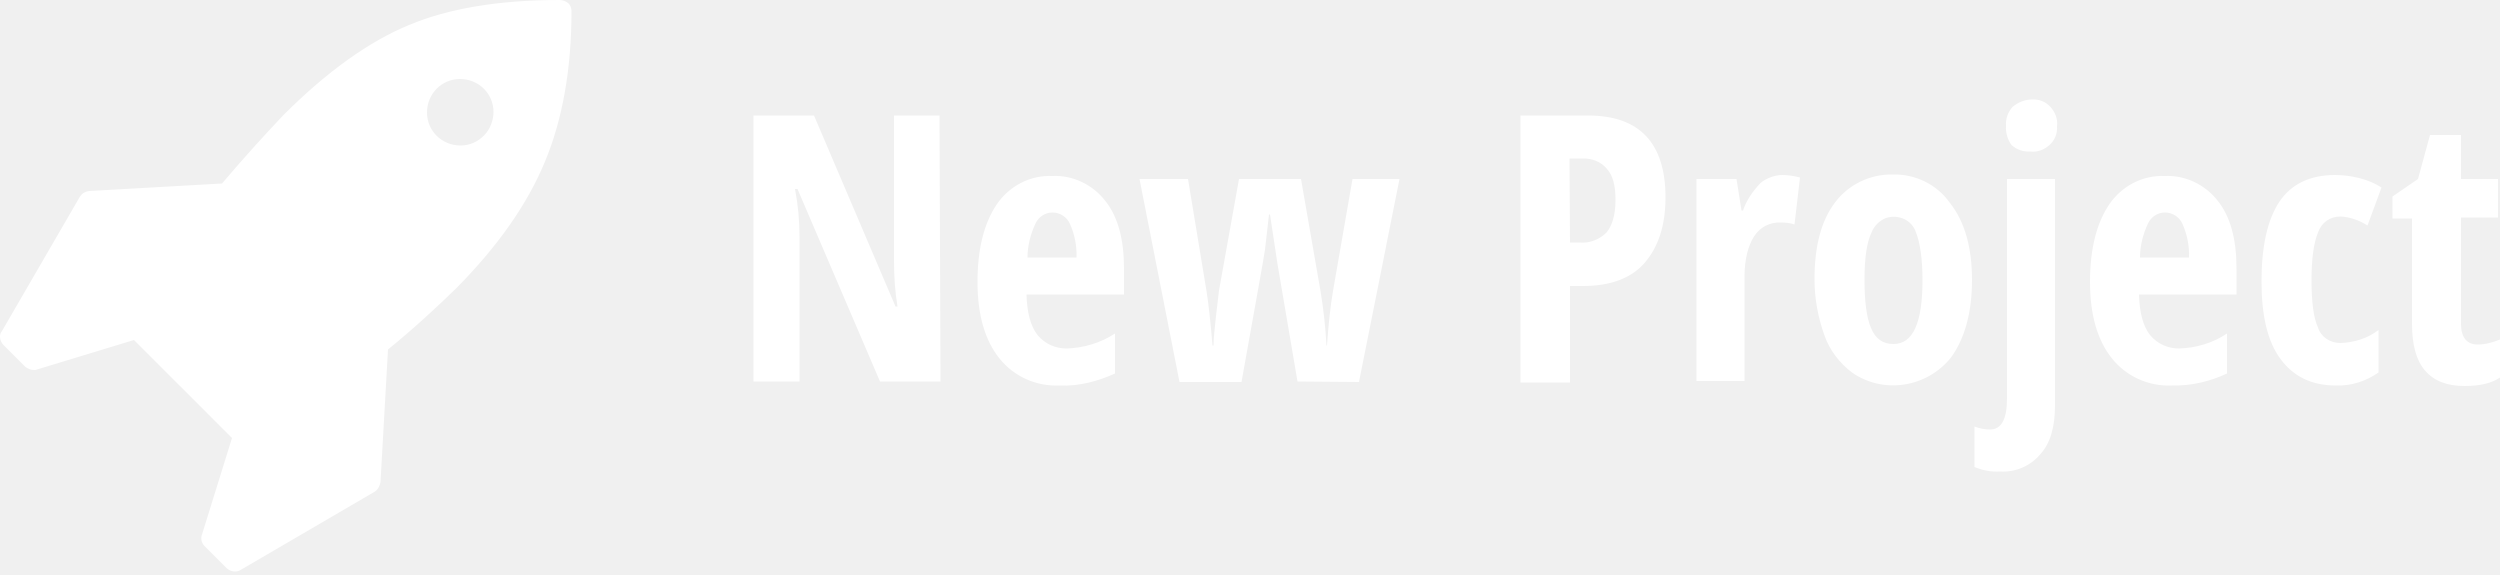
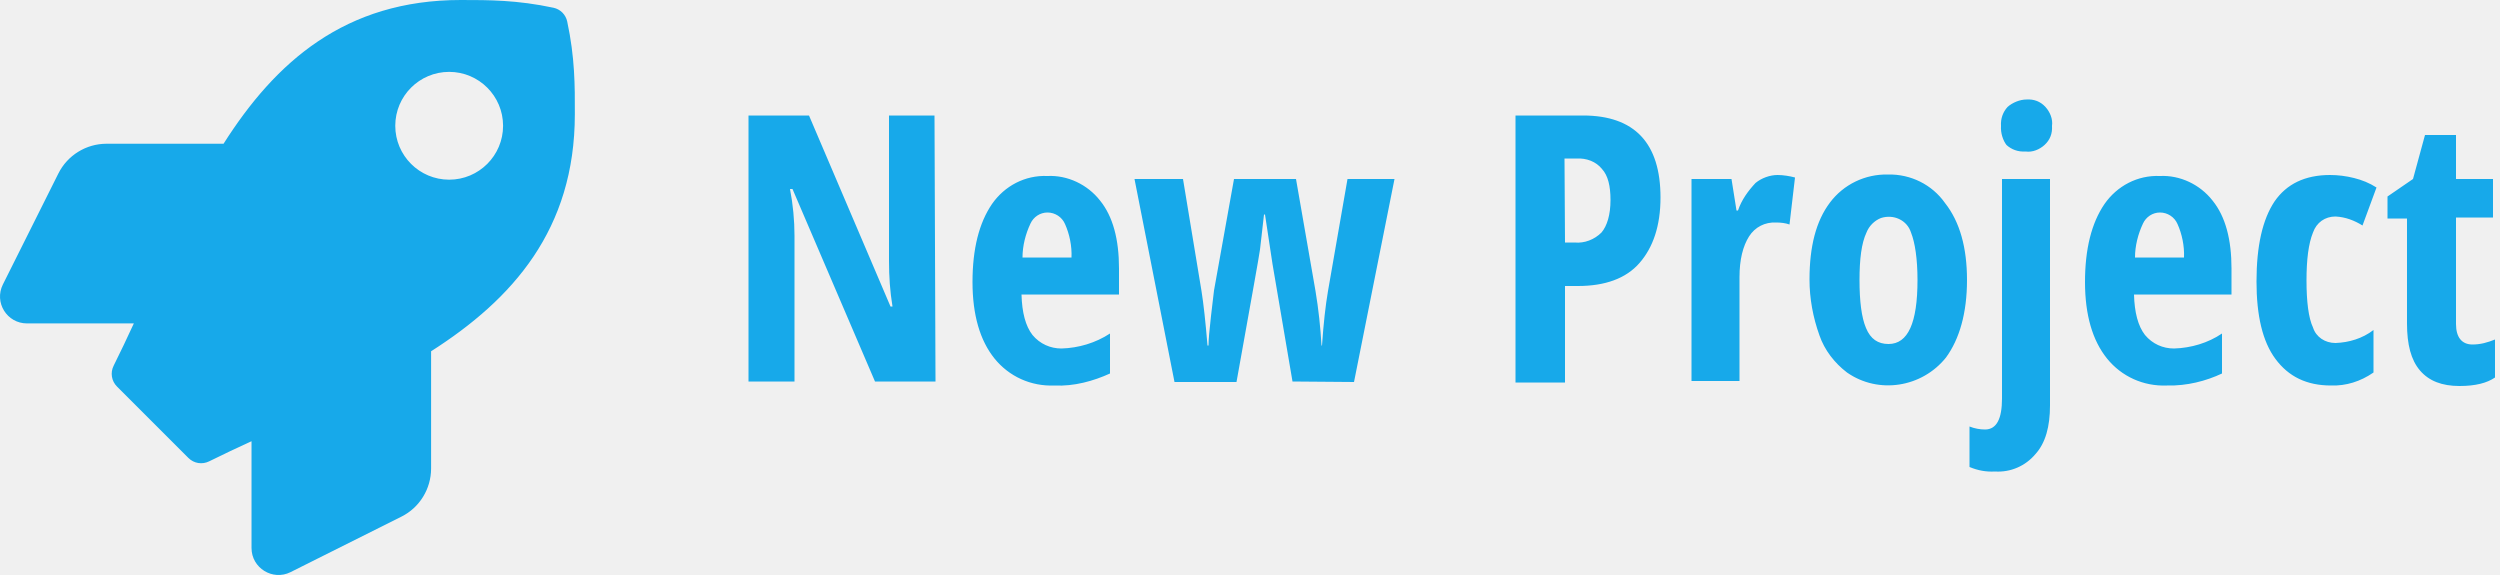
- <svg xmlns="http://www.w3.org/2000/svg" viewBox="0 0 500 115">
-   <path fill="#FFFFFF" d="M98.7,22.4c0-3.7-3-6.6-6.7-6.6s-6.6,3-6.6,6.7s3,6.6,6.7,6.6c1.8,0,3.4-0.7,4.7-2C98,25.9,98.7,24.1,98.7,22.4z M114.3,2.2c0,11.6-1.8,21.7-5.3,30.1c-3.5,8.5-9.4,16.9-17.7,25.3c-3.8,3.7-8.3,7.9-13.7,12.3l-1.5,26.5c-0.1,0.7-0.5,1.5-1.1,1.9L48.1,114c-0.3,0.2-0.7,0.3-1.1,0.3c-0.6,0-1.1-0.2-1.6-0.6l-4.5-4.5c-0.6-0.6-0.8-1.5-0.5-2.3l6-19.3L26.8,68L7.4,73.9C7.2,74,7,74,6.8,74c-0.6,0-1.1-0.2-1.7-0.6l-4.5-4.5C0,68.2-0.3,67,0.4,66.2L16,39.3c0.4-0.6,1-1,1.9-1.1l26.5-1.5c4.5-5.3,8.6-9.8,12.3-13.7c8.7-8.7,17.1-14.7,25.1-18c7.9-3.3,17.9-5,30.1-5c0.6,0,1.2,0.2,1.7,0.6C114.1,1,114.3,1.7,114.3,2.2L114.3,2.2z M188.1,76.3H176l-16.5-38.5H159c0.6,3.1,0.9,6.3,0.9,9.4v29.1h-9.2V23.1h12.1l16.3,38.2h0.4c-0.5-3-0.7-6-0.7-9.1V23.1h9.1L188.1,76.3L188.1,76.3z M211.9,77.1c-4.7,0.2-9.1-1.8-12-5.4s-4.4-8.7-4.4-15.3c0-6.6,1.3-11.8,3.9-15.6c2.5-3.6,6.6-5.8,11.1-5.6c4-0.2,8,1.7,10.5,4.9c2.6,3.2,3.8,7.8,3.8,13.6v5.2h-19.5c0.1,3.6,0.8,6.3,2.2,8.1c1.5,1.8,3.6,2.7,5.8,2.7c3.4-0.1,6.8-1.1,9.7-3v8C219.7,76.2,215.8,77.3,211.9,77.1z M210.5,42.5c-1.5,0-2.8,0.9-3.4,2.2c-1,2.1-1.6,4.5-1.6,6.8h9.8c0.1-2.3-0.4-4.7-1.3-6.7C213.4,43.4,212,42.5,210.5,42.5z M259.5,76.3l-4-23.5l-1.5-9.9h-0.2c-0.4,3.2-0.6,5.6-0.8,7c-0.2,1.5-1.8,10.3-4.7,26.5h-12.4l-8-40.6h9.7l3.7,22.4c0.4,2.5,0.8,6.1,1.2,10.9h0.2c0-1.2,0.2-3.2,0.5-5.9c0.3-2.6,0.5-4.4,0.6-5.1l4-22.3h12.4l3.9,22.4c0.6,3.6,1,7.3,1.2,10.9h0.1c0.3-4.4,0.7-8,1.2-10.9l3.9-22.4h9.4l-8.1,40.6L259.5,76.3L259.5,76.3z M333.1,39.5c0,5.7-1.5,10-4.2,13.1s-6.9,4.6-12.3,4.6H314v19.3h-9.9V23.1h13.5C327.9,23.1,333.1,28.6,333.1,39.5z M314,48.5h1.9c2,0.2,4-0.6,5.4-2c1.1-1.3,1.8-3.5,1.8-6.5c0-2.8-0.5-4.9-1.7-6.2c-1.2-1.5-3.1-2.2-5.1-2.1h-2.4L314,48.5L314,48.5z M356.5,35c1.1,0,2.4,0.2,3.5,0.5l-1.1,9.4c-0.8-0.3-1.8-0.4-2.7-0.4c-2.2-0.1-4.2,0.9-5.4,2.8c-1.2,1.9-1.9,4.6-1.9,8.1v20.8h-9.6V35.8h8l1,6.3h0.3c0.7-2.1,2-3.9,3.5-5.5C353.3,35.6,355,35,356.5,35z M394.4,56c0,6.6-1.5,11.8-4.2,15.5c-4.8,6-13.5,7.4-19.8,3c-2.5-1.9-4.5-4.5-5.5-7.4c-1.3-3.6-2-7.4-2-11.2c0-6.6,1.3-11.7,4.1-15.4c2.7-3.6,7-5.7,11.6-5.6c4.5-0.1,8.8,2,11.4,5.7C393,44.4,394.4,49.6,394.4,56z M372.9,56c0,4.2,0.4,7.5,1.3,9.6c0.9,2.2,2.4,3.2,4.5,3.2c3.9,0,5.8-4.2,5.8-12.8c0-4.2-0.5-7.5-1.3-9.5c-0.8-2.5-3.5-3.7-6-2.9c-1.3,0.5-2.4,1.6-2.9,2.9C373.3,48.6,372.9,51.8,372.9,56L372.9,56z M400,94.3c-1.8,0.1-3.4-0.2-5.1-0.9v-8.1c1,0.4,2.1,0.6,3.1,0.6c2.3,0,3.4-2.1,3.4-6.2V35.8h9.6v45.3c0,4.2-0.9,7.5-2.9,9.7C406.1,93.2,403.1,94.5,400,94.3z M401.2,25.2c-0.1-1.5,0.4-2.8,1.3-3.8c1-0.9,2.5-1.5,3.8-1.5c1.5-0.1,2.8,0.4,3.8,1.5c0.9,1,1.5,2.4,1.3,3.8c0.1,1.5-0.4,2.8-1.5,3.8c-1,0.9-2.4,1.5-3.8,1.3c-1.5,0.1-2.8-0.4-3.8-1.3C401.6,28.1,401.1,26.6,401.2,25.2z M434.4,77.1c-4.7,0.2-9.1-1.8-12-5.4c-2.9-3.6-4.4-8.7-4.4-15.3c0-6.6,1.3-11.8,3.9-15.6c2.5-3.6,6.6-5.8,11.1-5.6c4-0.2,8,1.7,10.5,4.9c2.6,3.2,3.8,7.8,3.8,13.6v5.2h-19.5c0.1,3.6,0.8,6.3,2.2,8.1c1.5,1.8,3.6,2.7,5.8,2.7c3.4-0.1,6.8-1.1,9.6-3v8C442.2,76.2,438.4,77.2,434.4,77.1z M433,42.5c-1.5,0-2.8,0.9-3.4,2.2c-1,2.1-1.6,4.5-1.6,6.8h9.8c0.1-2.3-0.4-4.7-1.3-6.7C435.9,43.4,434.5,42.5,433,42.5z M467.2,77.1c-4.9,0-8.5-1.8-11.1-5.3s-3.8-8.7-3.8-15.5c0-7.1,1.2-12.4,3.6-16c2.4-3.5,6.1-5.3,11.1-5.3c1.6,0,3.2,0.2,4.8,0.6c1.6,0.4,3.1,1,4.5,1.9l-2.8,7.6c-1.6-1-3.4-1.7-5.4-1.8c-2.1,0-3.8,1.2-4.5,3.2c-0.9,2.2-1.3,5.4-1.3,9.6s0.4,7.5,1.3,9.4c0.6,1.9,2.4,3.1,4.5,3.1c2.7-0.1,5.4-0.9,7.6-2.6v8.5C473.1,76.3,470.2,77.2,467.2,77.1z M495.5,68.9c1.6,0,3-0.4,4.5-1v7.6c-1.6,1.1-3.9,1.7-7.1,1.7c-3.5,0-6.1-1-7.9-3.1c-1.8-2.1-2.6-5.2-2.6-9.4v-21h-3.9v-4.4l5.1-3.5L486,27h6.2v8.8h7.4v7.7h-7.4v21.3C492.2,67.5,493.4,68.9,495.5,68.9z" />
+ <svg xmlns="http://www.w3.org/2000/svg" viewBox="0 0 500 115" style="fill-rule:evenodd;">
+   <path d="M44.712,28.748C55.089,12.398 68.991,0 92.17,0C97.808,0 103.467,0 110.699,1.55C112.069,1.841 113.148,2.92 113.439,4.29C114.99,11.522 114.99,17.182 114.967,22.841C114.967,45.908 102.524,59.855 86.218,70.254L86.218,93.703C86.218,97.768 83.927,101.518 80.266,103.338L58.098,114.433C54.527,116.207 50.305,113.602 50.305,109.604L50.305,88.245C47.43,89.57 44.577,90.895 41.837,92.265C40.445,92.961 38.783,92.692 37.683,91.591L23.398,77.307C22.297,76.206 22.028,74.544 22.724,73.152C24.094,70.412 25.442,67.559 26.767,64.684L5.407,64.684C1.387,64.684 -1.218,60.484 0.578,56.891L11.674,34.7C13.493,31.062 17.221,28.749 21.309,28.748L44.712,28.748ZM399,94.3C397.2,94.4 395.6,94.1 393.9,93.4L393.9,85.3C394.9,85.7 396,85.9 397,85.9C399.3,85.9 400.4,83.8 400.4,79.7L400.4,35.8L410,35.8L410,81.1C410,85.3 409.1,88.6 407.1,90.8C405.1,93.2 402.1,94.5 399,94.3ZM491.2,35.8L498.6,35.8L498.6,43.5L491.2,43.5L491.2,64.8C491.2,67.5 492.4,68.9 494.5,68.9C496.1,68.9 497.5,68.5 499,67.9L499,75.5C497.4,76.6 495.1,77.2 491.9,77.2C488.4,77.2 485.8,76.2 484,74.1C482.2,72 481.4,68.9 481.4,64.7L481.4,43.7L477.5,43.7L477.5,39.3L482.6,35.8L485,27L491.2,27L491.2,35.8ZM204.3,58.9C204.4,62.5 205.1,65.2 206.5,67C208,68.8 210.1,69.7 212.3,69.7C215.7,69.6 219.1,68.6 222,66.7L222,74.7C218.7,76.2 214.8,77.3 210.9,77.1C206.2,77.3 201.8,75.3 198.9,71.7C196,68.1 194.5,63 194.5,56.4C194.5,49.8 195.8,44.6 198.4,40.8C200.9,37.2 205,35 209.5,35.2C213.5,35 217.5,36.9 220,40.1C222.6,43.3 223.8,47.9 223.8,53.7L223.8,58.9L204.3,58.9ZM426.8,58.9C426.9,62.5 427.6,65.2 429,67C430.5,68.8 432.6,69.7 434.8,69.7C438.2,69.6 441.6,68.6 444.4,66.7L444.4,74.7C441.2,76.2 437.4,77.2 433.4,77.1C428.7,77.3 424.3,75.3 421.4,71.7C418.5,68.1 417,63 417,56.4C417,49.8 418.3,44.6 420.9,40.8C423.4,37.2 427.5,35 432,35.2C436,35 440,36.9 442.5,40.1C445.1,43.3 446.3,47.9 446.3,53.7L446.3,58.9L426.8,58.9ZM466.2,77.1C461.3,77.1 457.7,75.3 455.1,71.8C452.5,68.3 451.3,63.1 451.3,56.3C451.3,49.2 452.5,43.9 454.9,40.3C457.3,36.8 461,35 466,35C467.6,35 469.2,35.2 470.8,35.6C472.4,36 473.9,36.6 475.3,37.5L472.5,45.1C470.9,44.1 469.1,43.4 467.1,43.3C465,43.3 463.3,44.5 462.6,46.5C461.7,48.7 461.3,51.9 461.3,56.1C461.3,60.3 461.7,63.6 462.6,65.5C463.2,67.4 465,68.6 467.1,68.6C469.8,68.5 472.5,67.7 474.7,66L474.7,74.5C472.1,76.3 469.2,77.2 466.2,77.1ZM393.4,56C393.4,62.6 391.9,67.8 389.2,71.5C384.4,77.5 375.7,78.9 369.4,74.5C366.9,72.6 364.9,70 363.9,67.1C362.6,63.5 361.9,59.7 361.9,55.9C361.9,49.3 363.2,44.2 366,40.5C368.7,36.9 373,34.8 377.6,34.9C382.1,34.8 386.4,36.9 389,40.6C392,44.4 393.4,49.6 393.4,56ZM313,76.5L303.1,76.5L303.1,23.1L316.6,23.1C326.9,23.1 332.1,28.6 332.1,39.5C332.1,45.2 330.6,49.5 327.9,52.6C325.2,55.7 321,57.2 315.6,57.2L313,57.2L313,76.5ZM247.3,76.4L234.9,76.4L226.9,35.8L236.6,35.8L240.3,58.2C240.7,60.7 241.1,64.3 241.5,69.1L241.7,69.1C241.7,67.9 241.9,65.9 242.2,63.2C242.5,60.6 242.7,58.8 242.8,58.1L246.8,35.8L259.2,35.8L263.1,58.2C263.7,61.8 264.1,65.5 264.3,69.1L264.4,69.1C264.7,64.7 265.1,61.1 265.6,58.2L269.5,35.8L278.9,35.8L270.8,76.4L258.5,76.3L254.5,52.8L253,42.9L252.8,42.9C252.4,46.1 252.2,48.5 252,49.9C251.8,51.4 250.2,60.2 247.3,76.4ZM158.9,76.3L149.7,76.3L149.7,23.1L161.8,23.1L178.1,61.3L178.5,61.3C178,58.3 177.8,55.3 177.8,52.2L177.8,23.1L186.9,23.1L187.1,76.3L175,76.3L158.5,37.8L158,37.8C158.6,40.9 158.9,44.1 158.9,47.2L158.9,76.3ZM347.9,76.2L338.3,76.2L338.3,35.8L346.3,35.8L347.3,42.1L347.6,42.1C348.3,40 349.6,38.2 351.1,36.6C352.3,35.6 354,35 355.5,35C356.6,35 357.9,35.2 359,35.5L357.9,44.9C357.1,44.6 356.1,44.5 355.2,44.5C353,44.4 351,45.4 349.8,47.3C348.6,49.2 347.9,51.9 347.9,55.4L347.9,76.2ZM371.9,56C371.9,60.2 372.3,63.5 373.2,65.6C374.1,67.8 375.6,68.8 377.7,68.8C381.6,68.8 383.5,64.6 383.5,56C383.5,51.8 383,48.5 382.2,46.5C381.4,44 378.7,42.8 376.2,43.6C374.9,44.1 373.8,45.2 373.3,46.5C372.3,48.6 371.9,51.8 371.9,56ZM209.5,42.5C208,42.5 206.7,43.4 206.1,44.7C205.1,46.8 204.5,49.2 204.5,51.5L214.3,51.5C214.4,49.2 213.9,46.8 213,44.8C212.4,43.4 211,42.5 209.5,42.5ZM432,42.5C430.5,42.5 429.2,43.4 428.6,44.7C427.6,46.8 427,49.2 427,51.5L436.8,51.5C436.9,49.2 436.4,46.8 435.5,44.8C434.9,43.4 433.5,42.5 432,42.5ZM315.3,31.7C317.3,31.6 319.2,32.3 320.4,33.8C321.6,35.1 322.1,37.2 322.1,40C322.1,43 321.4,45.2 320.3,46.5C318.9,47.9 316.9,48.7 314.9,48.5L313,48.5L312.9,31.7L315.3,31.7ZM89.834,35.936C83.882,35.936 79.053,31.107 79.053,25.155C79.053,19.203 83.882,14.374 89.834,14.374C95.786,14.374 100.615,19.203 100.615,25.155C100.615,31.107 95.786,35.936 89.834,35.936ZM400.2,25.2C400.1,23.7 400.6,22.4 401.5,21.4C402.5,20.5 404,19.9 405.3,19.9C406.8,19.8 408.1,20.3 409.1,21.4C410,22.4 410.6,23.8 410.4,25.2C410.5,26.7 410,28 408.9,29C407.9,29.9 406.5,30.5 405.1,30.3C403.6,30.4 402.3,29.9 401.3,29C400.6,28.1 400.1,26.6 400.2,25.2Z" fill="#17A9EA" />
</svg>
